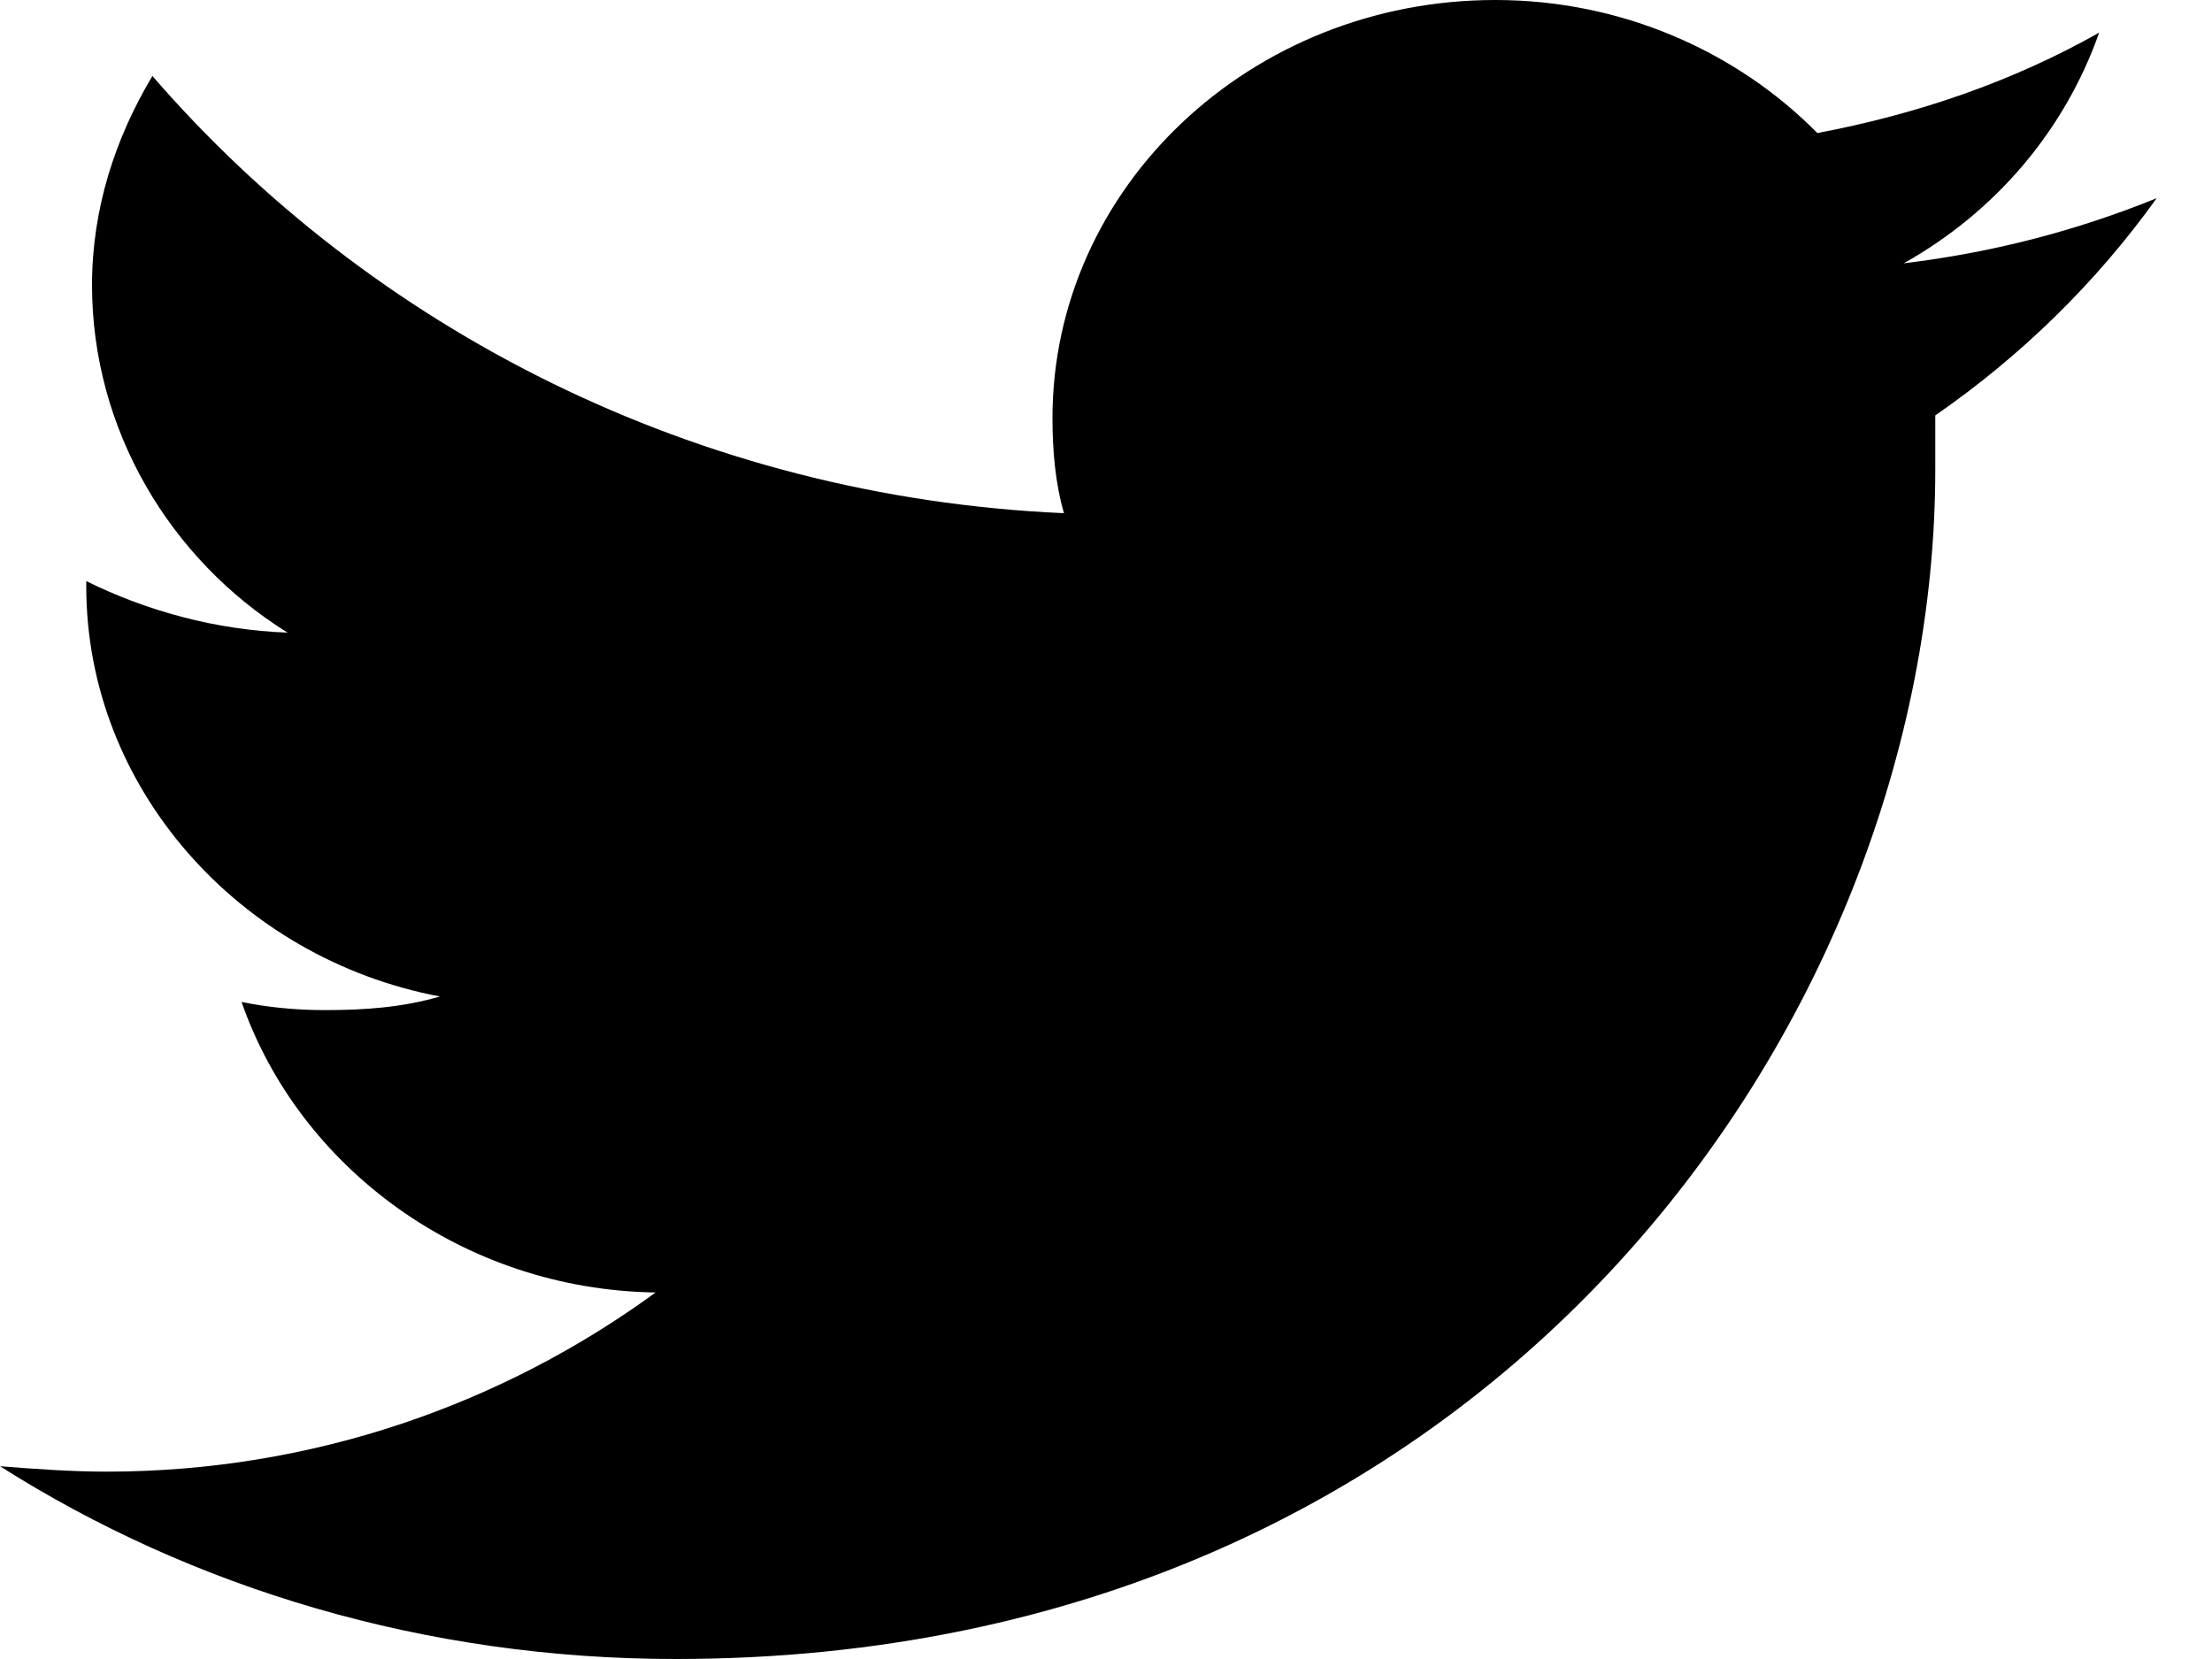
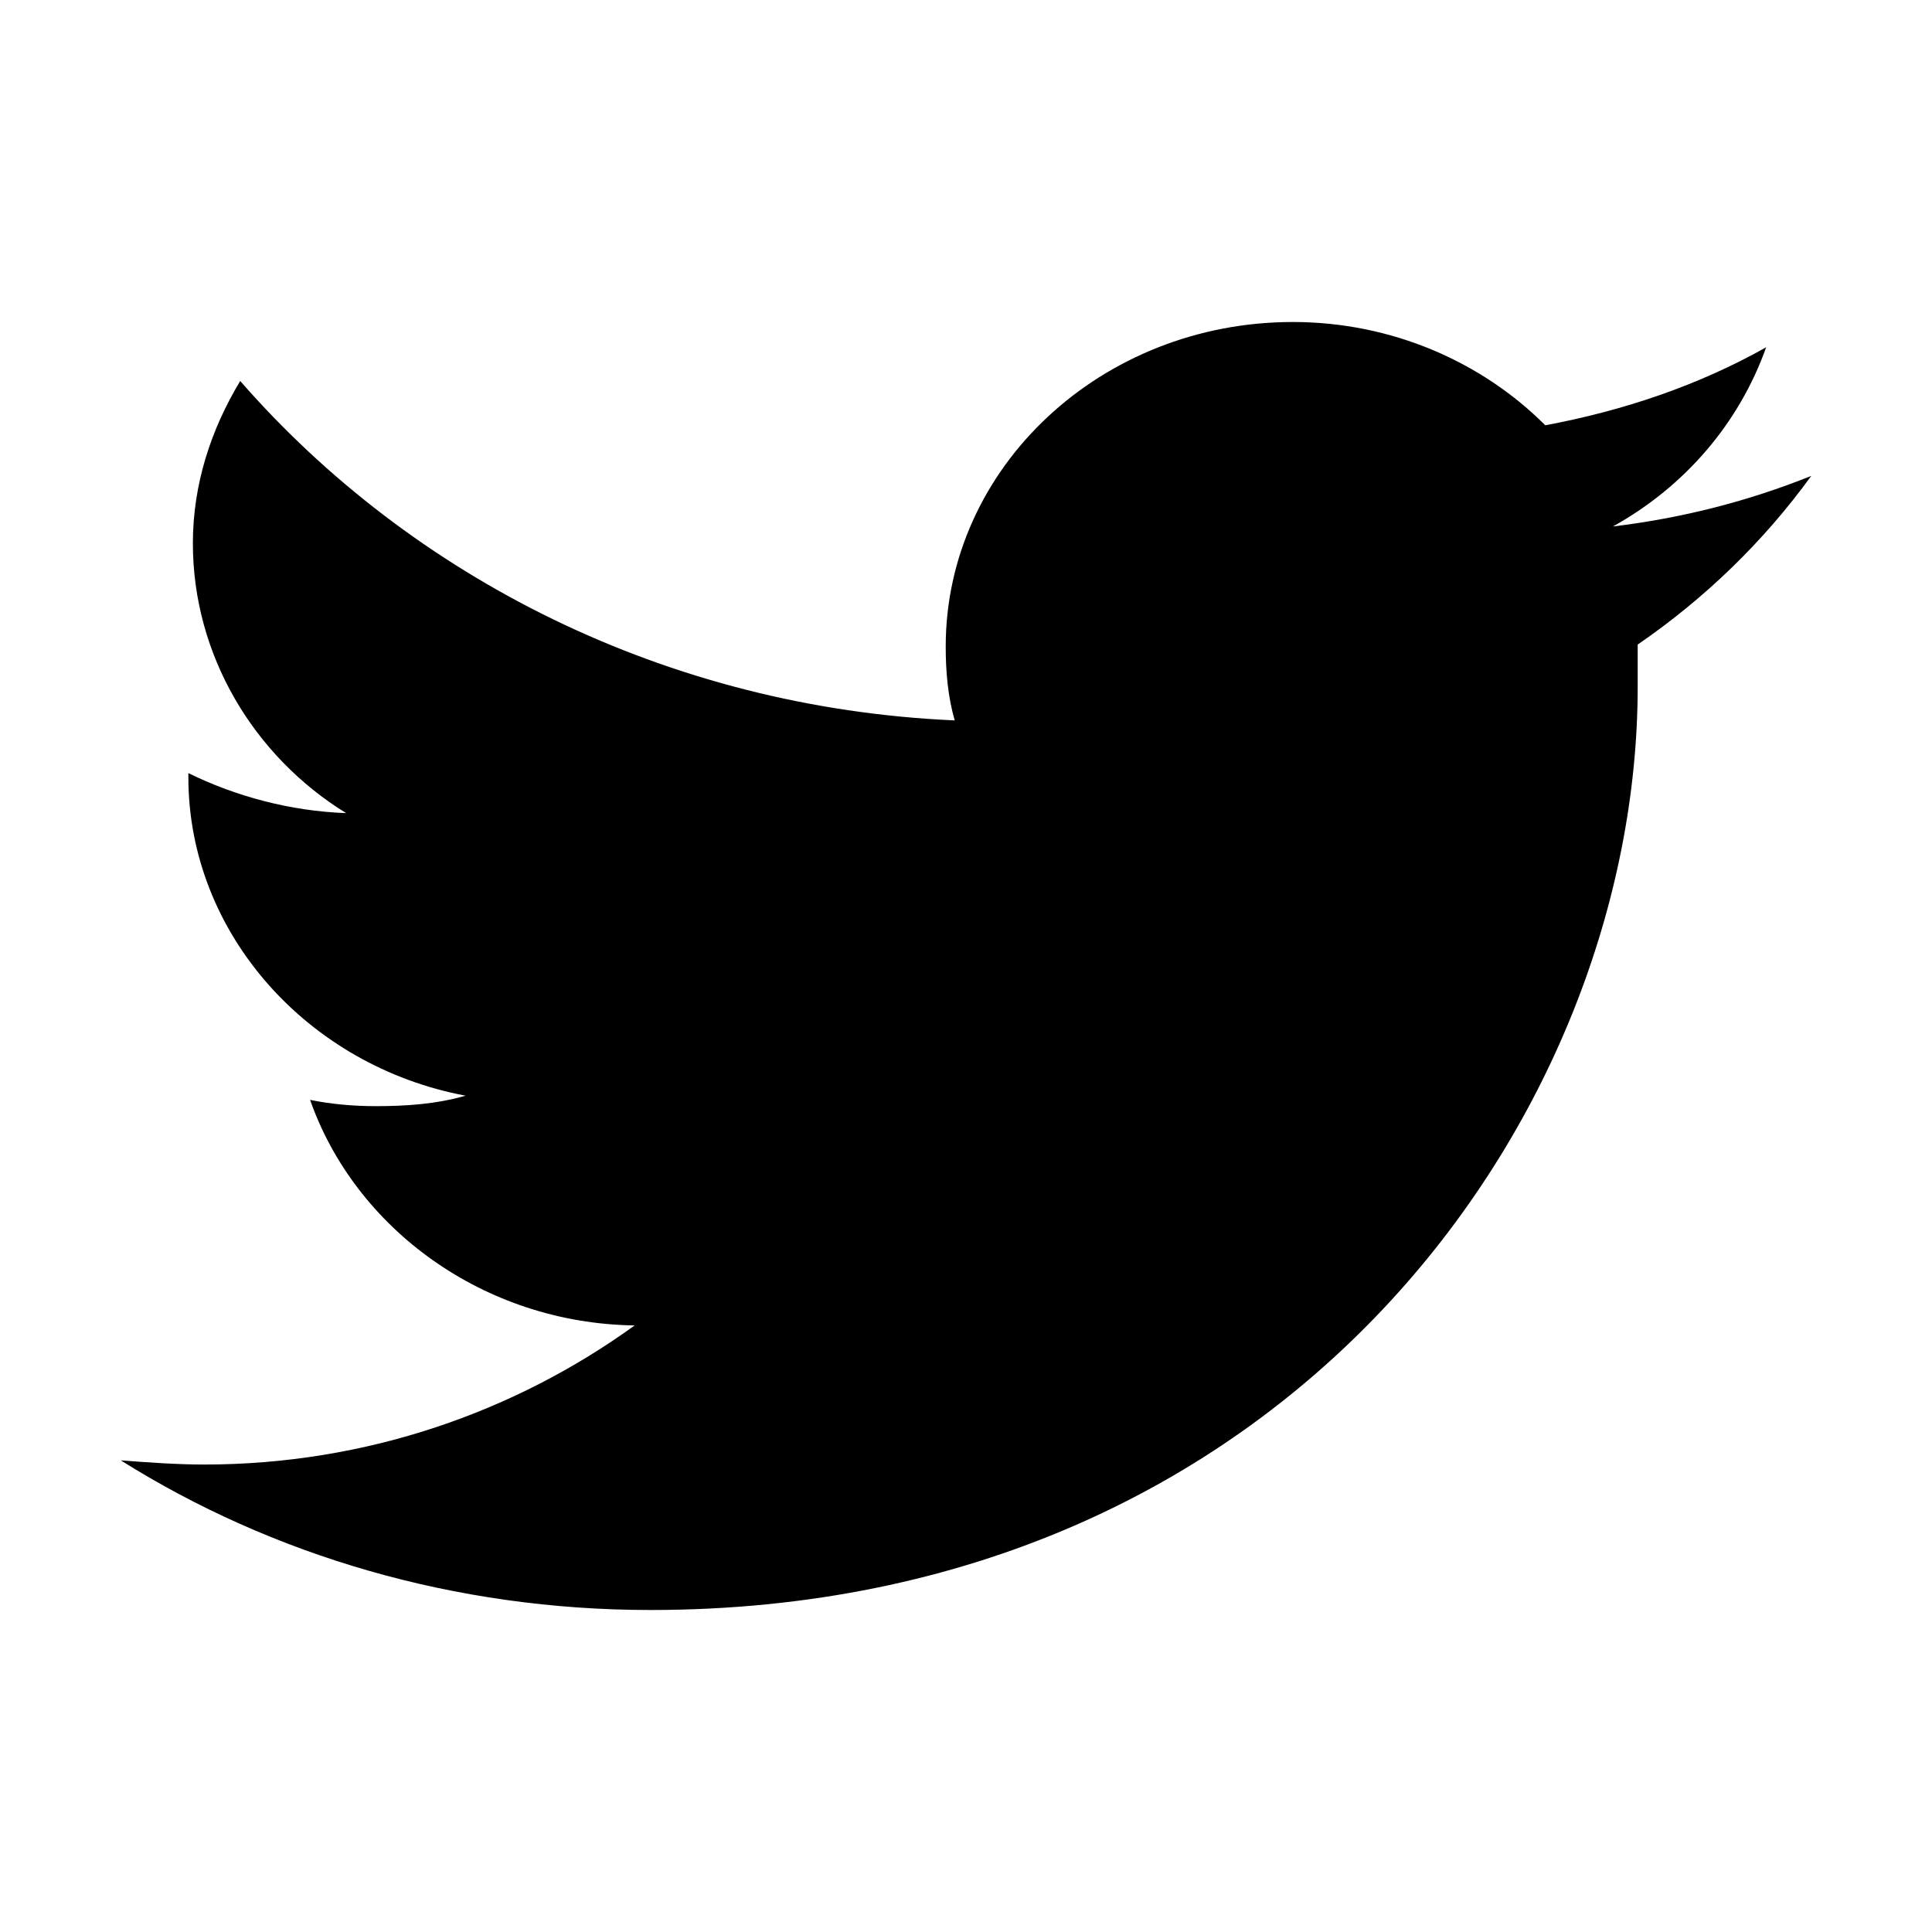
- <svg xmlns="http://www.w3.org/2000/svg" width="20px" height="15px" viewBox="0 0 20 15" version="1.1">
-   <g id="🛑-Symbols" stroke="none" stroke-width="1" fill="none" fill-rule="evenodd">
-     <g id="components/Artist-Profile-Sidebar" transform="translate(-8, -98)">
-       <g id="Stacked-Group">
-         <g id="Group">
-           <g id="Twitter" transform="translate(8, 95)">
-             <g id="iconTwitterBird">
-               <g id="button-Contents">
-                 <g id="icon/social/instagram">
-                   <path d="M6.11,18 C13.468,18 17.498,12.231 17.498,7.247 C17.498,7.075 17.498,6.928 17.498,6.756 C18.278,6.216 18.954,5.553 19.5,4.792 C18.772,5.087 18.018,5.283 17.212,5.381 C18.044,4.915 18.668,4.178 18.98,3.295 C18.2,3.736 17.342,4.031 16.432,4.203 C15.704,3.466 14.664,3 13.52,3 C11.31,3 9.516,4.694 9.516,6.781 C9.516,7.075 9.542,7.37 9.62,7.64 C6.292,7.493 3.354,5.971 1.378,3.687 C1.04,4.252 0.832,4.89 0.832,5.578 C0.832,6.879 1.534,8.057 2.6,8.72 C1.95,8.696 1.326,8.524 0.78,8.254 C0.78,8.278 0.78,8.278 0.78,8.303 C0.78,10.119 2.158,11.666 3.978,12.01 C3.64,12.108 3.302,12.133 2.938,12.133 C2.678,12.133 2.418,12.108 2.184,12.059 C2.704,13.556 4.186,14.661 5.928,14.686 C4.55,15.692 2.834,16.306 0.962,16.306 C0.65,16.306 0.312,16.282 0,16.257 C1.742,17.362 3.848,18 6.11,18" id="Path" fill="#000" />
-                   <rect id="Rectangle" x="0" y="0" width="20" height="20" />
-                 </g>
-               </g>
-             </g>
-           </g>
-         </g>
-       </g>
-     </g>
-   </g>
+ <svg xmlns="http://www.w3.org/2000/svg" width="24" height="24" viewBox="0 0 24 24" fill="none">
+   <path fill-rule="evenodd" clip-rule="evenodd" d="M8.08 20C16.004 20 20.344 13.846 20.344 8.53C20.344 8.347 20.344 8.19 20.344 8.007C21.184 7.43 21.912 6.723 22.5 5.912C21.716 6.226 20.904 6.435 20.036 6.54C20.932 6.043 21.604 5.257 21.94 4.314C21.1 4.786 20.176 5.1 19.196 5.283C18.412 4.498 17.292 4 16.06 4C13.68 4 11.748 5.807 11.748 8.033C11.748 8.347 11.776 8.661 11.86 8.949C8.276 8.792 5.112 7.169 2.984 4.733C2.62 5.336 2.396 6.016 2.396 6.75C2.396 8.137 3.152 9.394 4.3 10.101C3.6 10.075 2.928 9.892 2.34 9.604C2.34 9.63 2.34 9.63 2.34 9.656C2.34 11.594 3.824 13.244 5.784 13.611C5.42 13.715 5.056 13.741 4.664 13.741C4.384 13.741 4.104 13.715 3.852 13.663C4.412 15.26 6.008 16.439 7.884 16.465C6.4 17.538 4.552 18.193 2.536 18.193C2.2 18.193 1.836 18.167 1.5 18.141C3.376 19.319 5.644 20 8.08 20Z" fill="#000" />
</svg>
